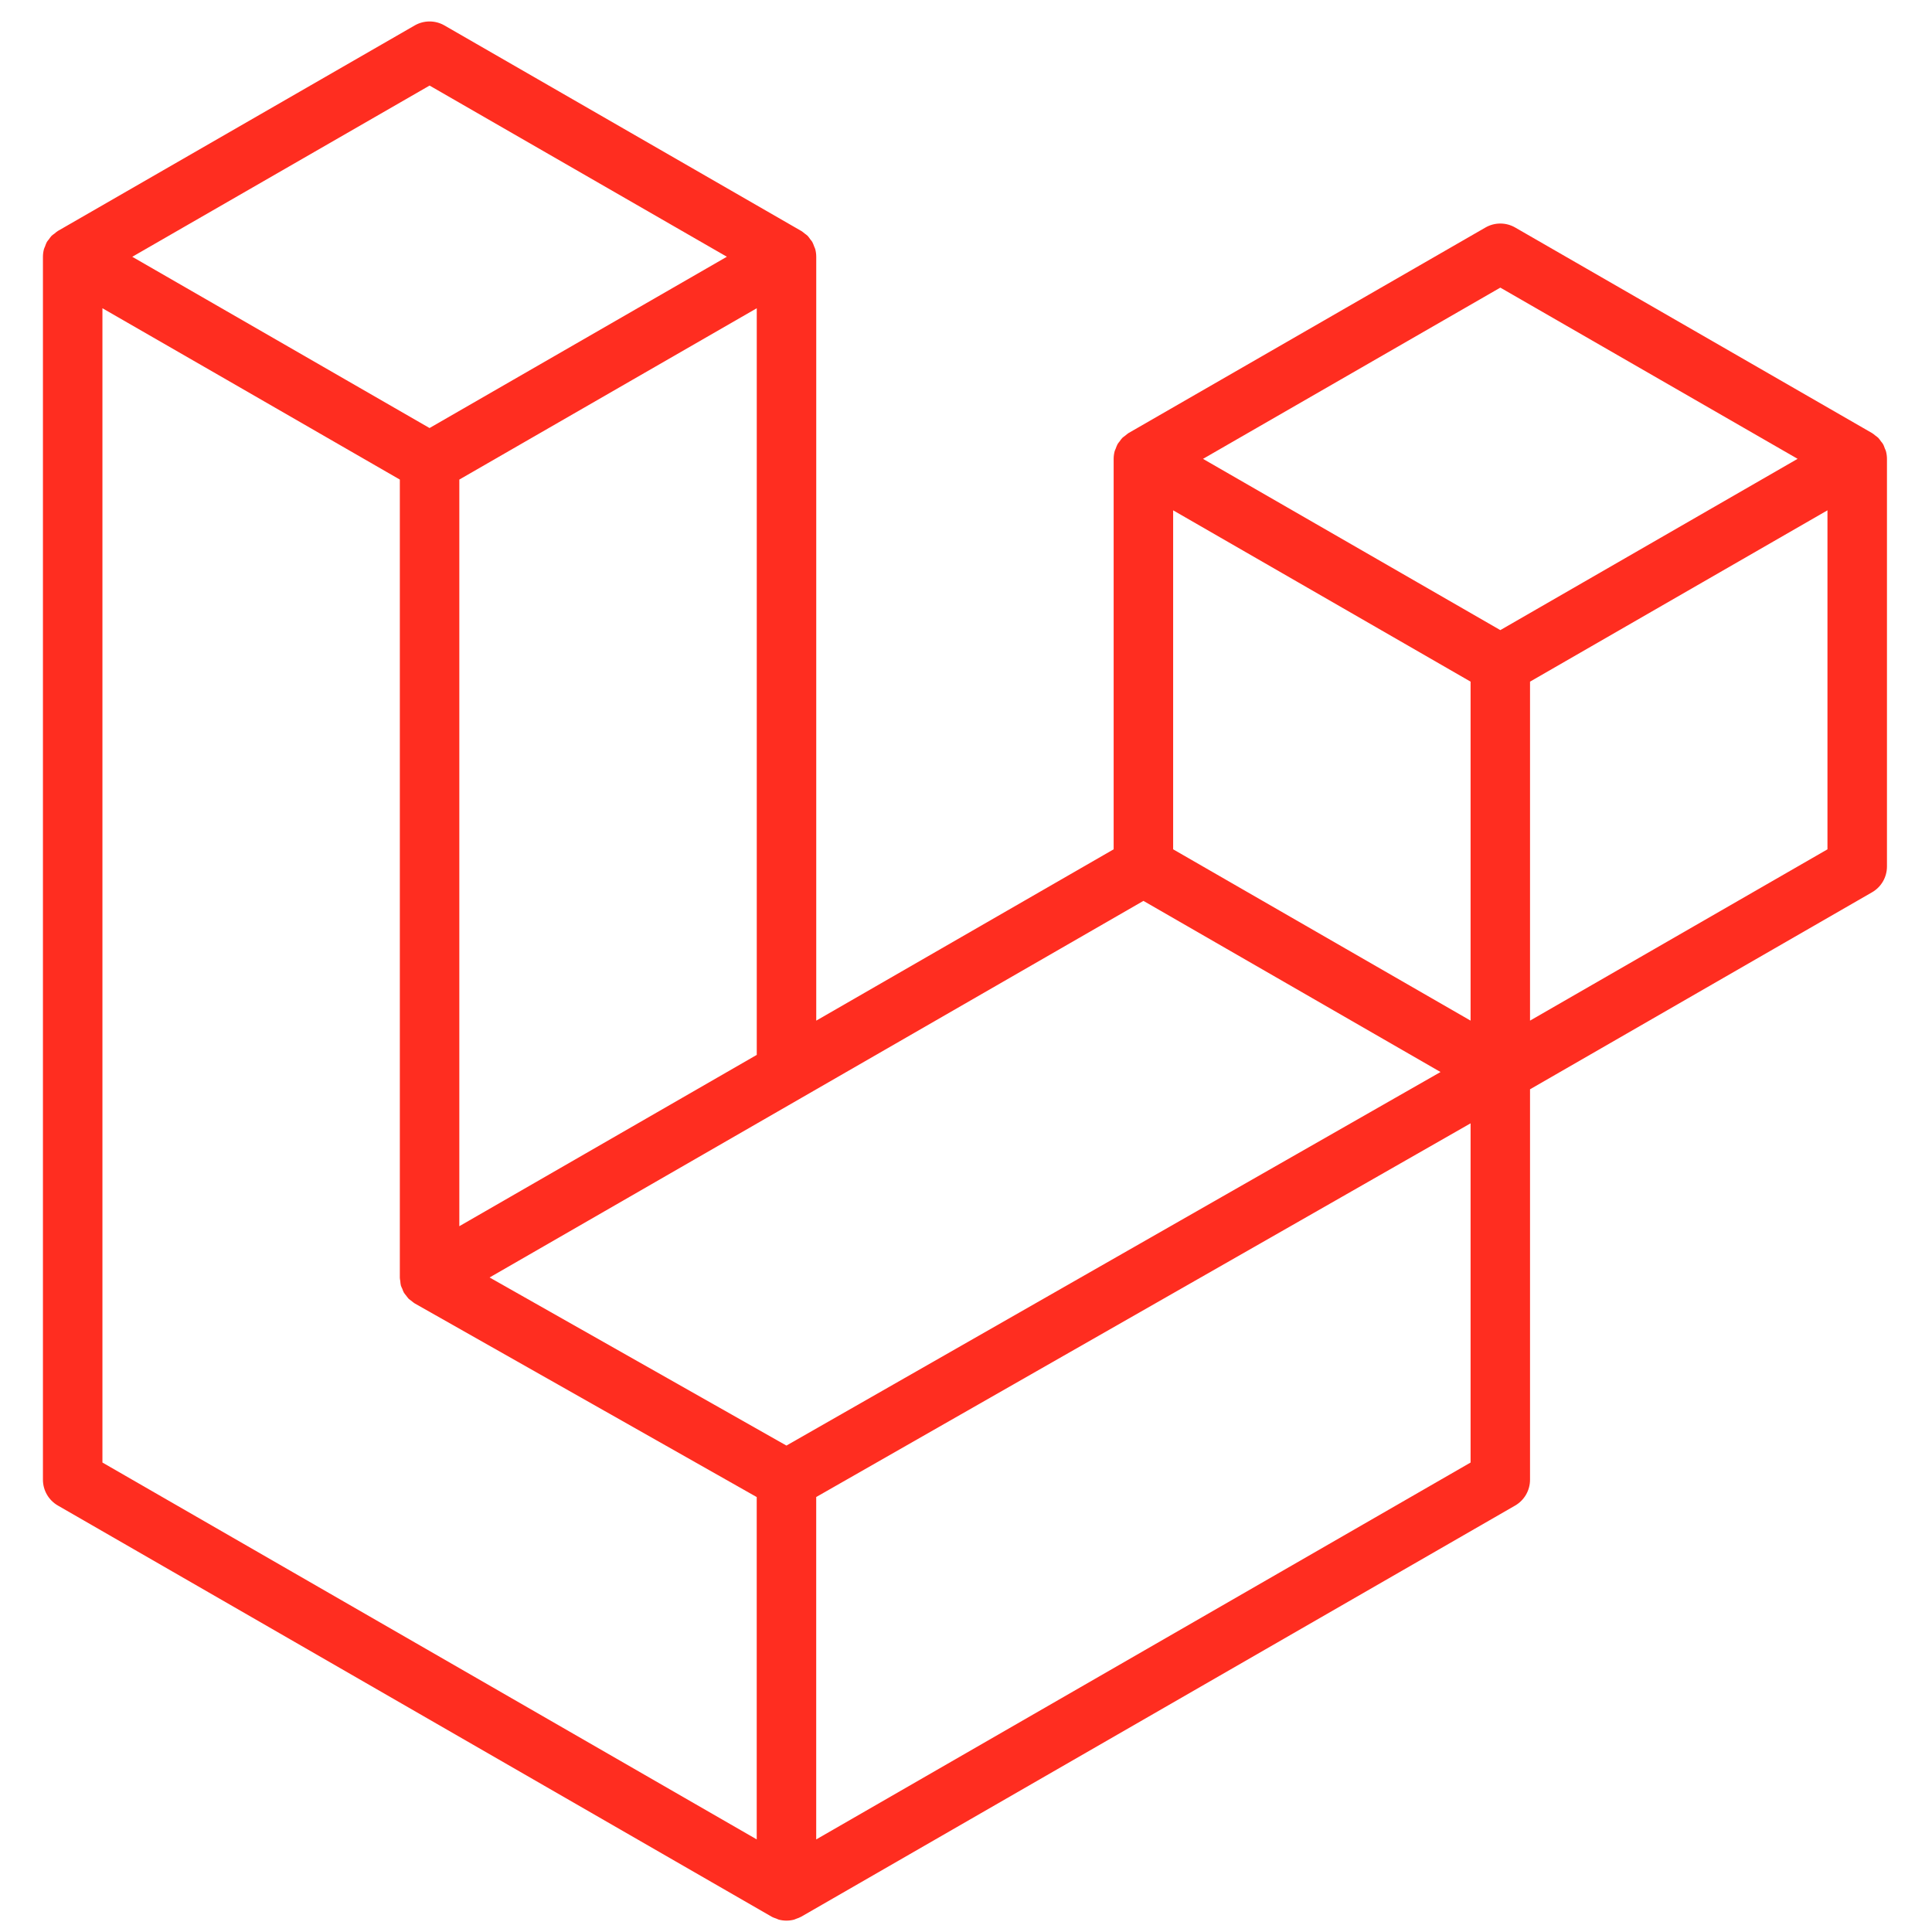
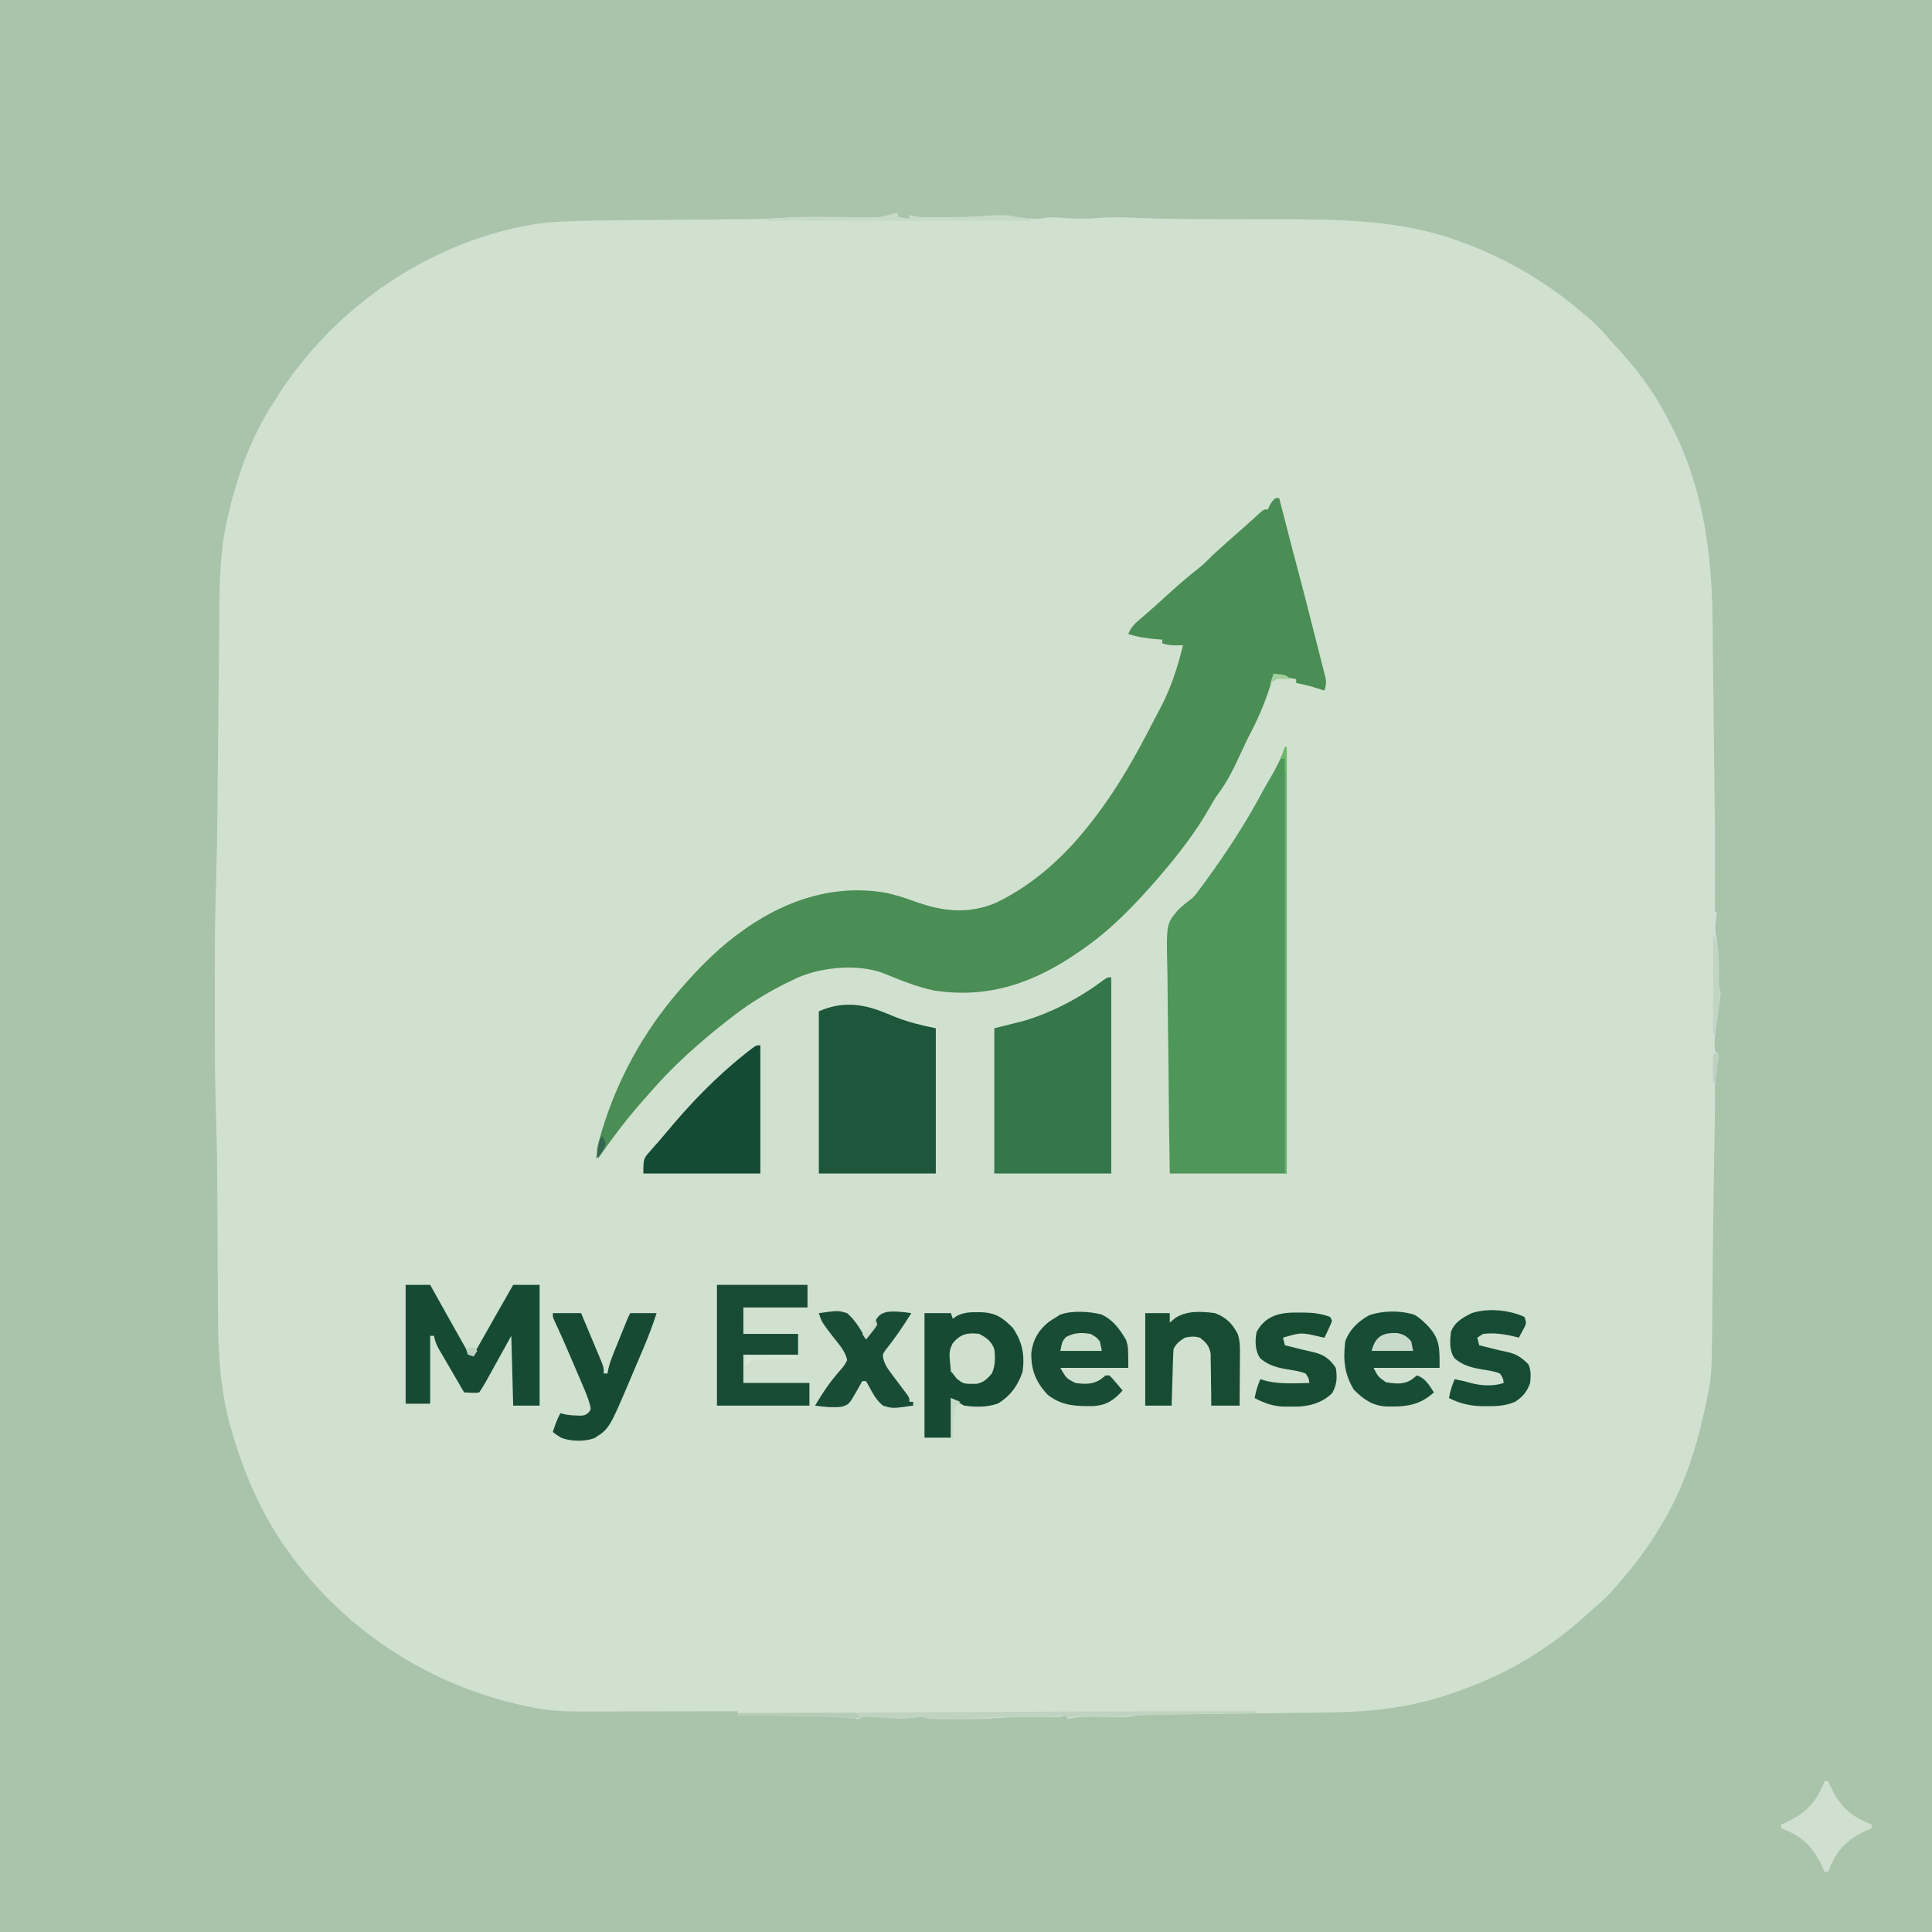
- <svg xmlns="http://www.w3.org/2000/svg" width="166" height="166" viewBox="0 0 166 166" fill="none">
-   <path fill-rule="evenodd" clip-rule="evenodd" d="M162.041 38.759C162.099 38.977 162.129 39.201 162.13 39.426V74.452C162.13 74.902 162.011 75.344 161.786 75.733C161.561 76.122 161.237 76.444 160.847 76.668L131.462 93.594V127.141C131.462 128.054 130.977 128.897 130.186 129.357L68.847 164.683C68.707 164.763 68.554 164.814 68.401 164.868C68.343 164.887 68.289 164.922 68.228 164.938C67.8 165.051 67.349 165.051 66.92 164.938C66.85 164.919 66.786 164.881 66.719 164.855C66.579 164.804 66.432 164.76 66.298 164.683L4.972 129.357C4.583 129.133 4.259 128.81 4.034 128.421C3.808 128.032 3.69 127.591 3.689 127.141L3.689 22.063C3.689 21.834 3.721 21.61 3.779 21.393C3.798 21.32 3.843 21.253 3.868 21.179C3.916 21.045 3.961 20.908 4.031 20.783C4.079 20.7 4.149 20.633 4.206 20.557C4.28 20.454 4.347 20.349 4.433 20.26C4.506 20.186 4.602 20.132 4.685 20.068C4.778 19.992 4.861 19.909 4.966 19.848L35.633 2.185C36.022 1.961 36.462 1.844 36.91 1.844C37.358 1.844 37.798 1.961 38.186 2.185L68.851 19.848H68.857C68.959 19.912 69.045 19.992 69.138 20.065C69.221 20.129 69.313 20.186 69.387 20.257C69.476 20.349 69.54 20.454 69.616 20.557C69.671 20.633 69.744 20.7 69.789 20.783C69.862 20.911 69.904 21.045 69.955 21.179C69.98 21.253 70.025 21.32 70.044 21.396C70.103 21.614 70.133 21.838 70.133 22.063V87.694L95.686 72.974V39.423C95.686 39.2 95.718 38.973 95.775 38.759C95.798 38.683 95.839 38.615 95.865 38.542C95.916 38.408 95.96 38.271 96.031 38.146C96.079 38.063 96.149 37.996 96.203 37.92C96.279 37.818 96.343 37.712 96.433 37.623C96.506 37.549 96.599 37.495 96.681 37.431C96.777 37.355 96.86 37.272 96.962 37.211L127.633 19.548C128.021 19.324 128.461 19.206 128.91 19.206C129.358 19.206 129.798 19.324 130.186 19.548L160.85 37.211C160.959 37.275 161.042 37.355 161.137 37.428C161.217 37.492 161.31 37.549 161.383 37.62C161.473 37.712 161.536 37.818 161.613 37.92C161.67 37.996 161.741 38.063 161.785 38.146C161.859 38.271 161.9 38.408 161.951 38.542C161.98 38.615 162.021 38.683 162.041 38.759ZM157.018 72.974V43.848L146.287 50.028L131.462 58.568V87.694L157.021 72.974H157.018ZM126.354 125.663V96.518L111.771 104.85L70.13 128.626V158.046L126.354 125.663ZM8.801 26.485V125.663L65.018 158.043V128.629L35.649 112L35.64 111.994L35.627 111.988C35.528 111.93 35.445 111.847 35.353 111.777C35.273 111.713 35.18 111.662 35.11 111.592L35.104 111.582C35.021 111.502 34.963 111.403 34.893 111.314C34.829 111.228 34.753 111.154 34.702 111.065L34.699 111.055C34.641 110.96 34.606 110.845 34.565 110.736C34.523 110.64 34.469 110.551 34.443 110.449C34.411 110.328 34.405 110.197 34.392 110.072C34.379 109.976 34.354 109.881 34.354 109.785V109.778V41.205L19.532 32.662L8.801 26.485ZM36.913 7.35L11.364 22.063L36.907 36.777L62.453 22.06L36.907 7.35H36.913ZM50.2 99.174L65.022 90.637V26.485L54.291 32.665L39.466 41.205V105.357L50.2 99.174ZM128.91 24.713L103.363 39.426L128.91 54.14L154.453 39.423L128.91 24.713ZM126.354 58.568L111.529 50.028L100.798 43.848V72.974L115.619 81.511L126.354 87.694V58.568ZM67.571 124.205L105.042 102.803L123.772 92.109L98.245 77.405L68.854 94.334L42.066 109.762L67.571 124.205Z" fill="#FF2D20" />
+ <svg xmlns="http://www.w3.org/2000/svg" version="1.1" width="1024" height="1024">
+   <path d="M0 0 C337.92 0 675.84 0 1024 0 C1024 337.92 1024 675.84 1024 1024 C686.08 1024 348.16 1024 0 1024 C0 686.08 0 348.16 0 0 Z " fill="#D1E1CF" transform="translate(0,0)" />
+   <path d="M0 0 C337.92 0 675.84 0 1024 0 C1024 337.92 1024 675.84 1024 1024 C686.08 1024 348.16 1024 0 1024 C0 686.08 0 348.16 0 0 Z M472.163 113.987 C469.698 115.141 468.102 115.237 465.394 115.211 C464.485 115.208 463.575 115.204 462.639 115.201 C461.66 115.187 460.681 115.174 459.672 115.16 C458.139 115.152 458.139 115.152 456.576 115.144 C453.3 115.127 450.025 115.096 446.75 115.062 C443.518 115.035 440.285 115.01 437.053 114.991 C435.045 114.979 433.037 114.962 431.029 114.938 C425.542 114.9 420.125 115.099 414.651 115.484 C405.351 116.129 396.058 116.197 386.74 116.26 C383.587 116.282 380.434 116.309 377.282 116.337 C370.584 116.396 363.886 116.449 357.188 116.5 C349.423 116.56 341.658 116.622 333.893 116.692 C330.824 116.718 327.754 116.739 324.684 116.76 C315.607 116.833 306.548 116.996 297.482 117.463 C296.717 117.502 295.952 117.541 295.164 117.582 C288.964 117.935 282.95 118.73 276.875 120 C275.315 120.323 275.315 120.323 273.723 120.652 C222.18 131.994 175.938 165.112 147.52 209.348 C146.362 211.187 145.209 213.029 144.062 214.875 C143.531 215.73 143 216.585 142.452 217.466 C133.95 231.394 128.262 245.951 123.875 261.625 C123.646 262.427 123.416 263.229 123.18 264.056 C122.378 267.023 121.688 270.004 121 273 C120.841 273.665 120.681 274.331 120.517 275.016 C116.462 292.425 116.324 309.783 116.223 327.546 C116.195 331.747 116.145 335.947 116.097 340.147 C116.009 348.108 115.94 356.068 115.878 364.029 C115.787 375.597 115.668 387.164 115.549 398.732 C115.532 400.472 115.514 402.212 115.496 403.953 C115.483 405.233 115.483 405.233 115.469 406.538 C115.419 411.476 115.375 416.413 115.335 421.35 C115.197 438.327 114.922 455.29 114.415 472.26 C114.054 484.365 113.85 496.459 113.867 508.57 C113.867 510.41 113.866 512.25 113.864 514.091 C113.863 517.876 113.865 521.661 113.87 525.446 C113.875 530.182 113.872 534.919 113.866 539.656 C113.848 557.547 113.929 575.412 114.554 593.293 C115.034 607.289 115.134 621.282 115.211 635.285 C115.225 637.642 115.24 639.998 115.254 642.355 C115.312 652.04 115.368 661.726 115.401 671.412 C115.423 677.429 115.458 683.447 115.502 689.464 C115.516 691.713 115.525 693.961 115.528 696.21 C115.562 717.36 116.772 738.665 123 759 C123.259 759.869 123.518 760.738 123.784 761.633 C130.584 784.193 139.946 805.017 154 824 C154.492 824.665 154.983 825.33 155.49 826.016 C187.708 868.903 235.121 897.285 288 906 C294.238 906.852 300.359 907.14 306.651 907.114 C307.569 907.114 308.487 907.114 309.433 907.114 C312.436 907.113 315.439 907.106 318.441 907.098 C320.536 907.096 322.631 907.094 324.725 907.093 C330.215 907.09 335.704 907.08 341.193 907.069 C346.804 907.058 352.415 907.054 358.025 907.049 C369.017 907.038 380.008 907.021 391 907 C391 907.66 391 908.32 391 909 C391.699 909.01 392.397 909.021 393.117 909.031 C399.722 909.129 406.328 909.232 412.933 909.339 C416.328 909.394 419.724 909.448 423.119 909.497 C427.029 909.554 430.938 909.619 434.848 909.684 C436.058 909.7 437.269 909.717 438.516 909.734 C447.939 909.899 447.939 909.899 452.197 910.582 C454.946 911.266 454.946 911.266 457 910 C462.359 909.684 467.677 909.906 473 910.562 C477.633 911.103 481.938 910.748 486.555 910.156 C489 910 489 910 490.733 910.482 C493.76 911.174 496.611 911.13 499.715 911.133 C500.692 911.134 500.692 911.134 501.689 911.136 C503.07 911.136 504.451 911.135 505.832 911.13 C507.899 911.125 509.966 911.13 512.033 911.137 C519.342 911.14 526.56 910.849 533.845 910.218 C539.271 909.843 544.69 909.935 550.125 910 C552.315 910.025 554.505 910.047 556.695 910.062 C557.644 910.074 558.593 910.086 559.571 910.098 C562.142 910.107 562.142 910.107 565 909 C565.33 909.66 565.66 910.32 566 911 C566.897 910.835 567.794 910.67 568.719 910.5 C575.369 909.55 582.141 909.961 588.84 910.039 C589.914 910.047 590.987 910.055 592.094 910.062 C593.06 910.074 594.026 910.086 595.021 910.098 C598.008 910.065 598.008 910.065 600.95 909.509 C606.204 908.74 611.483 908.801 616.784 908.75 C617.954 908.736 619.125 908.721 620.33 908.706 C622.866 908.674 625.402 908.644 627.938 908.616 C631.969 908.57 635.998 908.517 640.028 908.462 C651.485 908.305 662.943 908.156 674.4 908.026 C680.735 907.954 687.071 907.872 693.406 907.78 C696.746 907.731 700.086 907.689 703.426 907.657 C727.011 907.425 748.698 905.056 771 897 C772.168 896.591 773.336 896.183 774.539 895.762 C799.486 886.866 822.432 873.083 841.832 855.016 C843.902 853.091 846.03 851.263 848.188 849.438 C852.198 845.921 855.597 842.1 859 838 C859.691 837.194 859.691 837.194 860.395 836.372 C869.099 826.211 876.468 815.677 883 804 C883.37 803.341 883.739 802.681 884.12 802.002 C894.799 782.613 900.719 761.614 905 740 C905.168 739.259 905.335 738.518 905.508 737.754 C907.257 729.397 907.332 721.104 907.379 712.605 C907.395 710.996 907.412 709.386 907.429 707.776 C907.465 704.356 907.496 700.935 907.521 697.514 C907.562 692.145 907.614 686.776 907.67 681.407 C907.688 679.591 907.707 677.775 907.726 675.959 C907.739 674.608 907.739 674.608 907.754 673.229 C907.781 670.486 907.808 667.743 907.834 665 C908.011 646.637 908.312 628.275 908.63 609.914 C908.673 607.435 908.715 604.957 908.758 602.478 C908.795 600.28 908.833 598.081 908.873 595.883 C908.981 589.588 908.99 583.303 908.909 577.007 C909.002 573.92 909.458 571.036 910 568 C910 567.134 910 566.268 910 565.375 C910 563 910 563 910.625 560.812 C910.811 559.915 910.811 559.915 911 559 C910.34 558.34 909.68 557.68 909 557 C908.77 555.082 908.77 555.082 908.812 552.812 C908.819 552.076 908.825 551.34 908.832 550.582 C909.042 547.353 909.519 544.2 910 541 C910.39 538.231 910.76 535.46 911.125 532.688 C911.274 531.615 911.274 531.615 911.426 530.521 C912.06 526.654 912.06 526.654 911 523 C910.979 520.223 911.006 517.463 911.062 514.688 C911.15 507.863 910.602 501.52 909.375 494.789 C908.863 490.98 909.348 487.768 910 484 C909.67 483.67 909.34 483.34 909 483 C908.915 480.902 908.901 478.8 908.914 476.7 C908.916 476.043 908.919 475.386 908.921 474.71 C908.927 473.276 908.934 471.841 908.944 470.407 C908.969 466.509 908.976 462.611 908.985 458.712 C908.987 457.904 908.99 457.095 908.992 456.262 C909.011 448.111 908.949 439.962 908.864 431.812 C908.857 431.094 908.849 430.377 908.842 429.638 C908.788 424.378 908.729 419.119 908.668 413.859 C908.654 412.679 908.654 412.679 908.64 411.476 C908.554 404.006 908.466 396.536 908.373 389.066 C908.257 379.672 908.15 370.279 908.055 360.886 C907.986 354.181 907.907 347.477 907.82 340.773 C907.769 336.809 907.723 332.845 907.688 328.881 C907.344 290.898 902.185 255.817 884 222 C883.69 221.409 883.38 220.818 883.06 220.209 C875.91 206.64 866.718 194.555 856.238 183.391 C854.213 181.227 852.288 179.012 850.375 176.75 C846.884 172.76 843.085 169.371 839 166 C838.5 165.577 838.001 165.155 837.486 164.719 C817.731 148.041 795.456 135.444 771 127 C769.766 126.568 768.533 126.136 767.262 125.691 C736.75 116.054 706.105 116.243 674.435 116.251 C665.046 116.248 655.658 116.196 646.269 116.154 C642.902 116.141 639.536 116.131 636.169 116.122 C623.437 116.079 610.734 115.909 598.014 115.299 C591.191 114.976 584.634 115.224 577.824 115.812 C572.286 116.084 566.816 115.726 561.291 115.318 C557.583 115.058 554.573 115.092 551 116 C548.313 115.938 545.677 115.819 543 115.625 C542.288 115.581 541.577 115.537 540.844 115.492 C535.47 115.131 535.47 115.131 532.973 114.434 C529.8 113.736 526.649 114.188 523.438 114.438 C515.165 114.989 506.914 115.117 498.625 115.125 C496.851 115.132 496.851 115.132 495.041 115.138 C493.369 115.136 493.369 115.136 491.664 115.133 C490.668 115.132 489.673 115.131 488.647 115.129 C486.273 115.013 484.269 114.678 482 114 C482 114.66 482 115.32 482 116 C480.02 115.67 478.04 115.34 476 115 C476 114.34 476 113.68 476 113 C473.946 112.842 473.946 112.842 472.163 113.987 Z M113 543 C114 545 114 545 114 545 Z " fill="#A9C4AA" transform="translate(0,0)" />
+   <path d="M0 0 C0.66 0 1.32 0 2 0 C2.221 0.861 2.443 1.721 2.671 2.608 C3.513 5.879 4.355 9.15 5.198 12.421 C5.559 13.822 5.92 15.223 6.28 16.624 C8.104 23.711 9.938 30.793 11.84 37.859 C14.621 48.259 17.275 58.691 19.911 69.129 C20.517 71.522 21.127 73.914 21.741 76.305 C22.634 79.789 23.516 83.275 24.395 86.762 C24.672 87.831 24.948 88.901 25.234 90.003 C25.481 90.996 25.729 91.988 25.984 93.01 C26.205 93.88 26.426 94.75 26.654 95.646 C27.016 98.107 26.781 99.66 26 102 C25.336 101.795 24.672 101.59 23.988 101.379 C23.105 101.109 22.222 100.84 21.312 100.562 C20.442 100.296 19.572 100.029 18.676 99.754 C16.13 99.037 13.6 98.482 11 98 C11 97.34 11 96.68 11 96 C7.02 95.156 3.029 94.565 -1 94 C-1.34 95.114 -1.681 96.228 -2.031 97.375 C-4.928 106.597 -8.306 115.159 -12.793 123.715 C-14.921 127.78 -16.846 131.927 -18.771 136.091 C-22.162 143.402 -25.476 150.343 -30.379 156.785 C-32.189 159.259 -33.638 161.82 -35.125 164.5 C-42.379 177.161 -51.495 188.953 -61 200 C-61.621 200.732 -62.243 201.464 -62.883 202.219 C-74.609 215.646 -87.274 228.879 -102 239 C-102.631 239.442 -103.261 239.885 -103.911 240.341 C-127.495 256.797 -152.004 265.475 -180.875 261 C-190.243 259.043 -199.041 255.426 -207.872 251.8 C-221.163 246.802 -240.162 248.511 -252.994 254.08 C-265.545 259.839 -277.113 266.502 -288 275 C-288.624 275.483 -289.249 275.966 -289.892 276.464 C-304.928 288.168 -319.51 301.125 -331.941 315.605 C-333.496 317.414 -335.07 319.205 -336.652 320.988 C-344.768 330.195 -351.956 339.956 -359 350 C-360.346 345.961 -359.194 343.017 -358.062 339.062 C-357.836 338.267 -357.609 337.471 -357.375 336.652 C-349.124 308.692 -335.067 283.022 -316 261 C-314.942 259.776 -314.942 259.776 -313.863 258.527 C-304.152 247.525 -294.043 237.429 -282 229 C-281.402 228.58 -280.805 228.16 -280.189 227.727 C-258.427 212.683 -233.661 204.75 -207.25 209.062 C-201.75 210.106 -196.618 211.802 -191.365 213.718 C-176.589 219.071 -163.075 220.727 -148.191 214.535 C-127.577 204.619 -110.829 189.06 -97 171 C-96.58 170.457 -96.161 169.914 -95.729 169.354 C-83.268 153.141 -73.502 135.642 -64.254 117.443 C-63.249 115.484 -62.208 113.544 -61.156 111.609 C-55.581 101.23 -51.747 89.453 -49 78 C-50.609 78.031 -50.609 78.031 -52.25 78.062 C-55.148 78.014 -57.286 77.868 -60 77 C-60 76.34 -60 75.68 -60 75 C-61.069 74.927 -61.069 74.927 -62.16 74.852 C-67.705 74.419 -72.721 73.76 -78 72 C-76.628 68.838 -75.143 67.006 -72.5 64.812 C-69.33 62.129 -66.207 59.41 -63.125 56.625 C-62.282 55.866 -61.439 55.106 -60.57 54.324 C-58.873 52.79 -57.181 51.251 -55.492 49.707 C-50.527 45.186 -45.439 40.921 -40.168 36.762 C-37.592 34.668 -35.318 32.376 -33 30 C-27.75 25.172 -22.407 20.447 -17.02 15.773 C-15.524 14.46 -14.045 13.129 -12.574 11.789 C-11.362 10.687 -11.362 10.687 -10.125 9.562 C-9.015 8.543 -9.015 8.543 -7.883 7.504 C-6 6 -6 6 -4 6 C-3.711 5.381 -3.422 4.763 -3.125 4.125 C-2 2 -2 2 0 0 Z " fill="#4A8D55" transform="translate(676,264)" />
+   <path d="M0 0 C0.33 0 0.66 0 1 0 C1 74.58 1 149.16 1 226 C-19.46 226 -39.92 226 -61 226 C-61.484 193.171 -61.484 193.171 -61.586 179.357 C-61.657 169.839 -61.74 160.322 -61.905 150.804 C-62.025 143.871 -62.102 136.939 -62.129 130.005 C-62.145 126.337 -62.181 122.672 -62.269 119.006 C-62.852 93.724 -62.852 93.724 -56.783 86.488 C-54.342 84.067 -51.758 82.054 -49 80 C-47.123 77.952 -47.123 77.952 -45.766 76.074 C-45.345 75.518 -44.925 74.962 -44.492 74.389 C-44.082 73.828 -43.672 73.266 -43.25 72.688 C-42.774 72.043 -42.299 71.399 -41.809 70.736 C-30.903 55.772 -20.794 40.352 -12.089 24.008 C-10.656 21.366 -9.141 18.776 -7.621 16.183 C-4.527 10.899 -1.867 5.836 0 0 Z " fill="#4E965A" transform="translate(681,396)" />
+   <path d="M0 0 C0 34.32 0 68.64 0 104 C-20.46 104 -40.92 104 -62 104 C-62 78.59 -62 53.18 -62 27 C-56.72 25.68 -51.44 24.36 -46 23 C-30.759 18.35 -16.471 10.764 -3.75 1.18 C-2 0 -2 0 0 0 Z " fill="#35764A" transform="translate(589,518)" />
+   <path d="M0 0 C2.365 0.949 4.723 1.911 7.081 2.878 C13.928 5.554 21.117 7.311 28.312 8.75 C28.312 34.16 28.312 59.57 28.312 85.75 C7.853 85.75 -12.607 85.75 -33.688 85.75 C-33.688 57.37 -33.688 28.99 -33.688 -0.25 C-21.947 -5.282 -11.753 -4.573 0 0 Z " fill="#1D563A" transform="translate(467.6875,536.25)" />
+   <path d="M0 0 C4.29 0 8.58 0 13 0 C13.929 1.665 14.859 3.331 15.816 5.047 C17.065 7.281 18.314 9.516 19.562 11.75 C20.172 12.842 20.781 13.934 21.408 15.059 C23.264 18.377 25.131 21.689 27 25 C27.323 25.579 27.646 26.157 27.978 26.754 C28.925 28.449 29.882 30.139 30.84 31.828 C31.399 32.822 31.959 33.817 32.535 34.841 C33.018 35.553 33.502 36.266 34 37 C34.66 37 35.32 37 36 37 C36.352 36.377 36.704 35.753 37.066 35.111 C43.683 23.391 50.309 11.677 57 0 C61.62 0 66.24 0 71 0 C71 21.12 71 42.24 71 64 C66.38 64 61.76 64 57 64 C56.67 51.79 56.34 39.58 56 27 C51.152 35.75 51.152 35.75 46.307 44.501 C45.703 45.59 45.099 46.679 44.477 47.801 C43.55 49.474 43.55 49.474 42.604 51.181 C41.476 53.164 40.266 55.102 39 57 C37.055 57.293 37.055 57.293 34.875 57.188 C33.596 57.126 32.318 57.064 31 57 C28.876 53.374 26.758 49.744 24.646 46.111 C23.927 44.877 23.207 43.643 22.484 42.41 C21.444 40.635 20.411 38.857 19.379 37.078 C18.756 36.01 18.133 34.942 17.49 33.841 C16.251 31.479 15.464 29.602 15 27 C14.34 27 13.68 27 13 27 C13 38.88 13 50.76 13 63 C8.71 63 4.42 63 0 63 C0 42.21 0 21.42 0 0 Z " fill="#164B33" transform="translate(215,681)" />
+   <path d="M0 0 C4.62 0 9.24 0 14 0 C14.33 0.99 14.66 1.98 15 3 C15.664 2.515 16.328 2.031 17.012 1.531 C20.659 -0.338 23.802 -0.537 27.812 -0.5 C28.524 -0.495 29.236 -0.49 29.97 -0.485 C37.868 -0.223 41.441 2.441 46.812 7.812 C51.818 15.106 53.217 22.166 52 31 C49.529 38.331 45.685 43.726 39.062 47.812 C33.44 49.963 26.875 49.833 21 49 C18.69 47.68 16.38 46.36 14 45 C14 51.93 14 58.86 14 66 C9.38 66 4.76 66 0 66 C0 44.22 0 22.44 0 0 Z " fill="#164A32" transform="translate(490,696)" />
+   <path d="M0 0 C0 22.44 0 44.88 0 68 C-20.46 68 -40.92 68 -62 68 C-62 60.135 -62 60.135 -58.188 55.875 C-57.362 54.931 -56.538 53.988 -55.688 53.016 C-55.247 52.524 -54.806 52.032 -54.352 51.525 C-52.995 49.994 -51.68 48.435 -50.375 46.859 C-37.599 31.447 -23.963 17.148 -8.25 4.688 C-7.653 4.213 -7.057 3.738 -6.442 3.25 C-2.253 0 -2.253 0 0 0 Z " fill="#144B34" transform="translate(403,554)" />
+   <path d="M0 0 C15.84 0 31.68 0 48 0 C48 3.96 48 7.92 48 12 C36.78 12 25.56 12 14 12 C14 16.62 14 21.24 14 26 C23.57 26 33.14 26 43 26 C43 29.63 43 33.26 43 37 C33.43 37 23.86 37 14 37 C14 41.95 14 46.9 14 52 C25.55 52 37.1 52 49 52 C49 55.96 49 59.92 49 64 C32.83 64 16.66 64 0 64 C0 42.88 0 21.76 0 0 Z " fill="#184B34" transform="translate(380,681)" />
+   <path d="M0 0 C2.066 1.197 3.596 2.415 5.273 4.109 C5.843 4.664 6.413 5.218 7 5.789 C13.702 12.935 13.273 17.902 13.273 28.109 C1.723 28.109 -9.827 28.109 -21.727 28.109 C-19.23 32.893 -19.23 32.893 -15.102 35.734 C-9.889 36.557 -5.699 37.108 -1.227 34.109 C-0.402 33.449 0.423 32.789 1.273 32.109 C5.824 33.626 7.774 37.278 10.273 41.109 C2.423 48.212 -5.019 48.813 -15.281 48.559 C-22.524 48.075 -27.163 44.673 -32.164 39.672 C-37.248 31.335 -37.864 23.632 -36.727 14.109 C-34.5 7.789 -29.727 3.316 -23.906 0.148 C-16.469 -2.282 -7.467 -2.439 0 0 Z " fill="#174D35" transform="translate(749.7266,696.8906)" />
+   <path d="M0 0 C6.14 2.789 9.9 7.893 13.191 13.598 C14.316 17.348 14.316 17.348 14.316 28.348 C2.436 28.348 -9.444 28.348 -21.684 28.348 C-18.468 33.939 -18.468 33.939 -13.684 36.348 C-8.844 37.034 -4.307 37.212 -0.184 34.348 C0.641 33.688 1.466 33.028 2.316 32.348 C2.976 32.348 3.636 32.348 4.316 32.348 C6.043 34.098 6.043 34.098 7.941 36.348 C8.573 37.09 9.205 37.833 9.855 38.598 C10.579 39.464 10.579 39.464 11.316 40.348 C6.708 45.514 2.889 48.075 -3.965 48.598 C-13.242 48.756 -21.254 48.485 -28.684 42.348 C-34.758 35.547 -37.267 29.395 -37.055 20.227 C-36.168 13.346 -33.091 8.07 -27.621 3.848 C-26.336 2.972 -25.024 2.136 -23.684 1.348 C-23.113 0.974 -22.541 0.6 -21.953 0.215 C-15.7 -2.174 -6.48 -1.575 0 0 Z " fill="#184C34" transform="translate(583.6836,696.6523)" />
+   <path d="M0 0 C4.95 0 9.9 0 15 0 C16.714 4.073 18.425 8.147 20.127 12.225 C20.707 13.612 21.289 14.998 21.873 16.384 C22.712 18.375 23.544 20.369 24.375 22.363 C25.129 24.162 25.129 24.162 25.898 25.997 C27 29 27 29 27 32 C27.66 32 28.32 32 29 32 C29.119 31.296 29.237 30.593 29.359 29.868 C30.049 26.782 31.066 24.044 32.25 21.113 C32.693 20.01 33.137 18.908 33.594 17.771 C34.058 16.63 34.522 15.489 35 14.312 C35.464 13.159 35.928 12.006 36.406 10.818 C39.817 2.367 39.817 2.367 41 0 C45.62 0 50.24 0 55 0 C53.003 6.208 50.758 12.211 48.199 18.207 C47.84 19.054 47.482 19.9 47.112 20.773 C46.356 22.552 45.599 24.331 44.84 26.11 C43.696 28.793 42.56 31.479 41.424 34.166 C29.961 61.188 29.961 61.188 22.082 66.227 C16.841 68.174 9.805 68.047 4.594 66.102 C2.688 65 2.688 65 0 63 C1.109 59.513 2.263 56.225 4 53 C4.566 53.16 5.132 53.32 5.715 53.484 C8.053 54.012 10.168 54.201 12.562 54.25 C13.709 54.289 13.709 54.289 14.879 54.328 C17.063 54.14 17.063 54.14 18.84 52.797 C20.236 51.051 20.236 51.051 19.759 48.845 C18.817 45.315 17.459 42.026 16.016 38.68 C15.718 37.98 15.421 37.281 15.114 36.561 C14.484 35.082 13.852 33.605 13.218 32.128 C12.263 29.905 11.314 27.679 10.367 25.453 C7.296 18.253 4.178 11.089 0.839 4.008 C0 2 0 2 0 0 Z " fill="#174A33" transform="translate(293,696)" />
+   <path d="M0 0 C4.29 0 8.58 0 13 0 C13 1.65 13 3.3 13 5 C13.99 4.175 14.98 3.35 16 2.5 C22.375 -1.484 29.809 -0.931 37 0 C42.758 2.11 46.34 5.681 49.058 11.116 C50.268 14.82 50.249 18.295 50.195 22.145 C50.192 22.914 50.19 23.684 50.187 24.477 C50.176 26.922 50.15 29.367 50.125 31.812 C50.115 33.476 50.106 35.139 50.098 36.803 C50.077 40.869 50.038 44.934 50 49 C45.05 49 40.1 49 35 49 C34.986 46.82 34.972 44.64 34.957 42.395 C34.926 40.273 34.887 38.152 34.847 36.03 C34.824 34.561 34.81 33.091 34.804 31.622 C34.795 29.503 34.754 27.387 34.707 25.27 C34.691 23.997 34.676 22.724 34.659 21.413 C33.839 17.167 32.321 15.679 29 13 C26.233 12.156 23.813 12.369 21 13 C18.19 14.794 16.491 16.019 15 19 C14.845 21.25 14.75 23.504 14.684 25.758 C14.663 26.421 14.642 27.084 14.621 27.767 C14.555 29.886 14.496 32.006 14.438 34.125 C14.394 35.561 14.351 36.997 14.307 38.434 C14.199 41.956 14.1 45.478 14 49 C9.38 49 4.76 49 0 49 C0 32.83 0 16.66 0 0 Z " fill="#174C33" transform="translate(607,696)" />
+   <path d="M0 0 C10.15 -1.444 10.15 -1.444 15 0 C18.979 3.539 21.375 7.356 24 12 C24.33 12.33 24.66 12.66 25 13 C25.476 12.062 25.951 11.123 26.441 10.156 C31.721 0.739 31.721 0.739 35.898 -0.616 C40.316 -1.152 44.61 -0.677 49 0 C44.794 6.795 40.402 13.248 35.406 19.492 C33.759 21.871 33.759 21.871 34.228 24.385 C35.069 27.235 36.157 28.99 37.941 31.355 C38.525 32.142 39.108 32.929 39.709 33.74 C40.321 34.548 40.932 35.355 41.562 36.188 C42.776 37.803 43.986 39.421 45.191 41.043 C45.73 41.755 46.268 42.467 46.823 43.2 C48 45 48 45 48 47 C48.66 47 49.32 47 50 47 C50 47.66 50 48.32 50 49 C39.067 50.57 39.067 50.57 34 49 C30.59 46.296 28.643 42.618 26.602 38.844 C26.073 37.905 25.545 36.967 25 36 C24.34 36 23.68 36 23 36 C22.135 37.536 21.274 39.074 20.435 40.624 C16.062 48.361 16.062 48.361 12.012 49.616 C7.291 50.156 2.685 49.673 -2 49 C1.024 44.003 4.06 39.079 7.762 34.551 C8.225 33.98 8.689 33.409 9.167 32.821 C10.087 31.703 11.023 30.597 11.974 29.505 C13.444 27.793 13.444 27.793 15 25 C14.254 20.246 10.379 16.257 7.5 12.5 C1.515 4.691 1.515 4.691 0 0 Z " fill="#184C35" transform="translate(434,696)" />
+   <path d="M0 0 C1 3 1 3 0.223 5.043 C-0.352 6.105 -0.352 6.105 -0.938 7.188 C-1.508 8.261 -1.508 8.261 -2.09 9.355 C-2.39 9.898 -2.691 10.441 -3 11 C-3.534 10.856 -4.067 10.711 -4.617 10.562 C-10.37 9.129 -16.072 8.272 -22 9 C-22.99 9.66 -23.98 10.32 -25 11 C-24.67 12.32 -24.34 13.64 -24 15 C-23.227 15.193 -22.453 15.387 -21.656 15.586 C-19.496 16.126 -17.338 16.67 -15.18 17.219 C-13.339 17.671 -11.492 18.101 -9.633 18.469 C-4.407 19.526 -1.732 21.359 2 25 C3.601 28.202 3.357 31.518 3 35 C1.283 39.698 -0.816 42.276 -5 45 C-10.011 47.087 -14.473 47.349 -19.812 47.312 C-21.007 47.309 -21.007 47.309 -22.227 47.306 C-28.855 47.193 -34.017 45.992 -40 43 C-39.39 39.442 -38.422 36.317 -37 33 C-34.041 33.555 -31.211 34.227 -28.312 35.062 C-22.64 36.507 -16.582 36.861 -11 35 C-11.345 32.476 -11.345 32.476 -13 30 C-15.819 28.839 -18.75 28.419 -21.75 27.938 C-27.701 26.934 -32.223 25.993 -37 22 C-39.946 17.78 -39.491 12.941 -39 8 C-37.158 2.821 -32.749 0.37 -28 -2 C-19.508 -4.831 -8.055 -3.735 0 0 Z " fill="#174C34" transform="translate(808,698)" />
+   <path d="M0 0 C1.302 -0.005 1.302 -0.005 2.631 -0.01 C7.793 0.033 12.215 0.486 17.062 2.312 C17.558 3.303 17.558 3.303 18.062 4.312 C17.285 6.477 17.285 6.477 16.125 8.938 C15.745 9.755 15.364 10.572 14.973 11.414 C14.672 12.041 14.372 12.667 14.062 13.312 C13.361 13.168 12.66 13.024 11.938 12.875 C1.651 10.459 1.651 10.459 -7.938 13.312 C-7.607 14.633 -7.277 15.953 -6.938 17.312 C-6.164 17.506 -5.391 17.699 -4.594 17.898 C-2.435 18.438 -0.278 18.981 1.879 19.527 C3.734 19.985 5.595 20.424 7.465 20.816 C13.413 22.084 16.702 24.272 20.062 29.312 C20.889 34.366 20.689 38.221 18.125 42.688 C12.844 47.938 5.862 49.814 -1.398 49.859 C-2.236 49.844 -3.074 49.828 -3.938 49.812 C-5.194 49.836 -5.194 49.836 -6.477 49.859 C-12.741 49.821 -17.425 48.235 -22.938 45.312 C-22.328 41.755 -21.359 38.63 -19.938 35.312 C-18.803 35.642 -17.669 35.972 -16.5 36.312 C-9.115 37.998 -1.463 37.468 6.062 37.312 C5.718 34.789 5.718 34.789 4.062 32.312 C1.243 31.151 -1.687 30.732 -4.688 30.25 C-10.639 29.247 -15.16 28.306 -19.938 24.312 C-22.84 20.102 -22.799 15.224 -21.938 10.312 C-17.155 1.44 -9.354 -0.173 0 0 Z " fill="#174C33" transform="translate(687.9375,695.6875)" />
+   <path d="M0 0 C0.66 0 1.32 0 2 0 C2.51 1.178 2.51 1.178 3.031 2.379 C8.053 13.264 13.788 18.822 25 23 C25 23.66 25 24.32 25 25 C24.215 25.34 23.43 25.681 22.621 26.031 C11.736 31.053 6.178 36.788 2 48 C1.34 48 0.68 48 0 48 C-0.34 47.215 -0.681 46.43 -1.031 45.621 C-6.053 34.736 -11.788 29.178 -23 25 C-23 24.34 -23 23.68 -23 23 C-22.215 22.66 -21.43 22.319 -20.621 21.969 C-9.736 16.947 -4.178 11.212 0 0 Z " fill="#CFDFD0" transform="translate(967,944)" />
+   <path d="M0 0 C4.051 2.101 6.33 3.768 8 8 C8.571 12.559 8.558 16.689 6.75 20.938 C4.331 23.788 2.343 25.738 -1.402 26.469 C-8.304 26.554 -8.304 26.554 -12.062 23.562 C-12.702 22.717 -13.341 21.871 -14 21 C-14.33 20.67 -14.66 20.34 -15 20 C-16.079 9.226 -16.079 9.226 -13.953 4.84 C-9.946 0.043 -6.05 -0.821 0 0 Z " fill="#CFE0CD" transform="translate(519,707)" />
+   <path d="M0 0 C0 0.33 0 0.66 0 1 C-0.733 1.01 -1.466 1.021 -2.222 1.031 C-9.193 1.13 -16.164 1.233 -23.135 1.339 C-26.717 1.394 -30.299 1.447 -33.882 1.497 C-37.351 1.546 -40.82 1.598 -44.289 1.653 C-46.23 1.683 -48.172 1.709 -50.113 1.734 C-57.383 1.853 -64.593 2.195 -71.84 2.786 C-76.957 3.132 -82.062 3.068 -87.188 3 C-89.181 2.975 -91.174 2.953 -93.168 2.938 C-94.456 2.92 -94.456 2.92 -95.77 2.902 C-98.174 2.905 -98.174 2.905 -101 4 C-101 3.34 -101 2.68 -101 2 C-101.868 2.164 -102.735 2.327 -103.629 2.496 C-106.807 2.971 -109.723 3.1 -112.93 3.062 C-114.046 3.054 -115.163 3.046 -116.313 3.037 C-118.076 3.019 -118.076 3.019 -119.875 3 C-127.317 2.957 -134.703 2.931 -142.125 3.5 C-149.211 4.037 -156.269 4.113 -163.375 4.125 C-164.489 4.13 -165.603 4.134 -166.75 4.139 C-167.789 4.137 -168.828 4.135 -169.898 4.133 C-170.833 4.132 -171.769 4.131 -172.732 4.129 C-175 4 -175 4 -177 3 C-179.107 3.118 -181.212 3.294 -183.312 3.5 C-189.347 3.99 -195.046 3.86 -201.062 3.254 C-206.525 2.736 -206.525 2.736 -211.899 3.532 C-214.293 4.065 -216.065 3.901 -218.492 3.582 C-224.375 2.912 -230.216 2.777 -236.133 2.684 C-237.251 2.663 -238.369 2.642 -239.52 2.621 C-243.055 2.556 -246.59 2.497 -250.125 2.438 C-252.536 2.394 -254.948 2.351 -257.359 2.307 C-263.24 2.2 -269.12 2.098 -275 2 C-275 1.67 -275 1.34 -275 1 C-249.776 0.867 -224.551 0.737 -199.327 0.609 C-187.605 0.549 -175.884 0.489 -164.163 0.427 C-109.441 0.139 -54.722 -0.091 0 0 Z " fill="#BFD3C0" transform="translate(666,907)" />
+   <path d="M0 0 C0.33 0 0.66 0 1 0 C1 74.58 1 149.16 1 226 C0.67 226 0.34 226 0 226 C0 153.4 0 80.8 0 6 C-0.66 6 -1.32 6 -2 6 C-1.34 4.02 -0.68 2.04 0 0 Z " fill="#6EB174" transform="translate(681,396)" />
+   <path d="M0 0 C0 0.66 0 1.32 0 2 C2.97 2.495 2.97 2.495 6 3 C6.33 2.34 6.66 1.68 7 1 C7.99 1.33 8.98 1.66 10 2 C12.507 2.097 14.985 2.14 17.492 2.133 C18.234 2.134 18.976 2.135 19.74 2.136 C21.315 2.136 22.891 2.135 24.466 2.13 C26.831 2.125 29.197 2.13 31.562 2.137 C39.529 2.139 47.371 1.949 55.305 1.117 C58.079 0.997 60.307 1.365 63 2 C65.332 2.344 67.665 2.679 70 3 C70 3.33 70 3.66 70 4 C23.8 4 -22.4 4 -70 4 C-70 3.67 -70 3.34 -70 3 C-59.104 2.286 -48.246 1.958 -37.328 2.004 C-35.923 2.009 -35.923 2.009 -34.488 2.015 C-29.717 2.036 -24.946 2.072 -20.174 2.125 C-18.384 2.137 -16.595 2.149 -14.805 2.16 C-13.562 2.18 -13.562 2.18 -12.294 2.201 C-7.749 2.221 -4.084 0 0 0 Z " fill="#C7D9C7" transform="translate(476,113)" />
+   <path d="M0 0 C3.062 1.688 3.062 1.688 5 4 C5.33 5.65 5.66 7.3 6 9 C-1.26 9 -8.52 9 -16 9 C-15 4 -15 4 -13.062 1.688 C-8.695 -0.719 -4.882 -0.794 0 0 Z " fill="#CDE0CB" transform="translate(578,707)" />
+   <path d="M0 0 C3.434 0.609 5.15 1.762 7.379 4.422 C7.709 6.072 8.039 7.722 8.379 9.422 C1.119 9.422 -6.141 9.422 -13.621 9.422 C-11.675 1.638 -7.597 -0.408 0 0 Z " fill="#C8DACA" transform="translate(740.6211,706.5781)" />
+   <path d="M0 0 C3.7 7.401 3.101 15.49 2.963 23.591 C2.835 27.421 2.835 27.421 4 31 C3.773 33.403 3.469 35.799 3.125 38.188 C2.942 39.48 2.759 40.773 2.57 42.105 C2.382 43.391 2.194 44.676 2 46 C1.809 47.329 1.619 48.659 1.43 49.988 C1.288 50.982 1.146 51.976 1 53 C0.67 53 0.34 53 0 53 C0 35.51 0 18.02 0 0 Z " fill="#C1D5C2" transform="translate(908,495)" />
+   <path d="M0 0 C8.18 -0.046 16.359 -0.082 24.539 -0.104 C28.337 -0.114 32.135 -0.128 35.933 -0.151 C39.596 -0.173 43.259 -0.185 46.923 -0.19 C48.322 -0.193 49.722 -0.201 51.121 -0.211 C53.077 -0.226 55.034 -0.227 56.99 -0.227 C58.662 -0.234 58.662 -0.234 60.368 -0.241 C63 0 63 0 65 2 C61.951 2.933 59.658 2.997 56.508 2.582 C50.625 1.912 44.784 1.777 38.867 1.684 C37.749 1.663 36.631 1.642 35.48 1.621 C31.945 1.556 28.41 1.497 24.875 1.438 C22.464 1.394 20.052 1.351 17.641 1.307 C11.76 1.2 5.88 1.098 0 1 C0 0.67 0 0.34 0 0 Z " fill="#B7CCB7" transform="translate(391,908)" />
+   <path d="M0 0 C9.24 0 18.48 0 28 0 C28 0.33 28 0.66 28 1 C27.258 1.015 26.517 1.029 25.753 1.044 C22.397 1.119 19.043 1.215 15.688 1.312 C14.52 1.335 13.353 1.358 12.15 1.381 C11.032 1.416 9.914 1.452 8.762 1.488 C7.214 1.528 7.214 1.528 5.635 1.568 C2.703 2.049 1.793 2.691 0 5 C0 3.35 0 1.7 0 0 Z " fill="#D9E7D6" transform="translate(395,719)" />
+   <path d="M0 0 C2.475 0.99 2.475 0.99 5 2 C4.519 2.326 4.038 2.652 3.543 2.988 C1.176 6.074 1.427 9.442 1.312 13.188 C1.278 13.937 1.244 14.687 1.209 15.459 C1.127 17.305 1.062 19.153 1 21 C0.67 21 0.34 21 0 21 C0 14.07 0 7.14 0 0 Z " fill="#C4DAC6" transform="translate(504,741)" />
+   <path d="M0 0 C0.66 0.33 1.32 0.66 2 1 C1.475 6.03 0.894 11.019 0 16 C-0.33 16 -0.66 16 -1 16 C-1.027 13.521 -1.047 11.042 -1.062 8.562 C-1.075 7.502 -1.075 7.502 -1.088 6.42 C-1.097 4.613 -1.052 2.806 -1 1 C-0.67 0.67 -0.34 0.34 0 0 Z " fill="#BED1BE" transform="translate(909,558)" />
+   <path d="M0 0 C1.125 1.688 1.125 1.688 2 4 C1.045 7.559 -0.374 9.504 -3 12 C-2.691 10.374 -2.378 8.749 -2.062 7.125 C-1.888 6.22 -1.714 5.315 -1.535 4.383 C-1 2 -1 2 0 0 Z " fill="#356552" transform="translate(319,602)" />
+   <path d="M0 0 C0.33 0.99 0.66 1.98 1 3 C-0.215 5.043 -0.215 5.043 -1.938 7.188 C-2.503 7.903 -3.069 8.618 -3.652 9.355 C-4.097 9.898 -4.542 10.441 -5 11 C-5.66 10.01 -6.32 9.02 -7 8 C-6.01 7.67 -5.02 7.34 -4 7 C-3.283 5.354 -2.617 3.686 -2 2 C-1.34 1.34 -0.68 0.68 0 0 Z " fill="#CCDBCA" transform="translate(464,699)" />
+   <path d="M0 0 C6.75 0.75 6.75 0.75 9 3 C7.113 2.907 7.113 2.907 5.188 2.812 C1.83 2.764 1.83 2.764 -1 4.5 C-1.33 4.995 -1.66 5.49 -2 6 C-1.34 4.02 -0.68 2.04 0 0 Z " fill="#A0CF9D" transform="translate(675,357)" />
+   <path d="M0 0 C0.33 0 0.66 0 1 0 C1 4.29 1 8.58 1 13 C0.67 13 0.34 13 0 13 C0 10.69 0 8.38 0 6 C-0.66 6 -1.32 6 -2 6 C-1.34 4.02 -0.68 2.04 0 0 Z " fill="#6FBA6A" transform="translate(681,396)" />
+   <path d="M0 0 C0.66 0.66 1.32 1.32 2 2 C1.01 3.485 1.01 3.485 0 5 C-0.99 4.67 -1.98 4.34 -3 4 C-3.33 3.01 -3.66 2.02 -4 1 C-2.125 0.375 -2.125 0.375 0 0 Z " fill="#BED3BF" transform="translate(251,714)" />
</svg>
